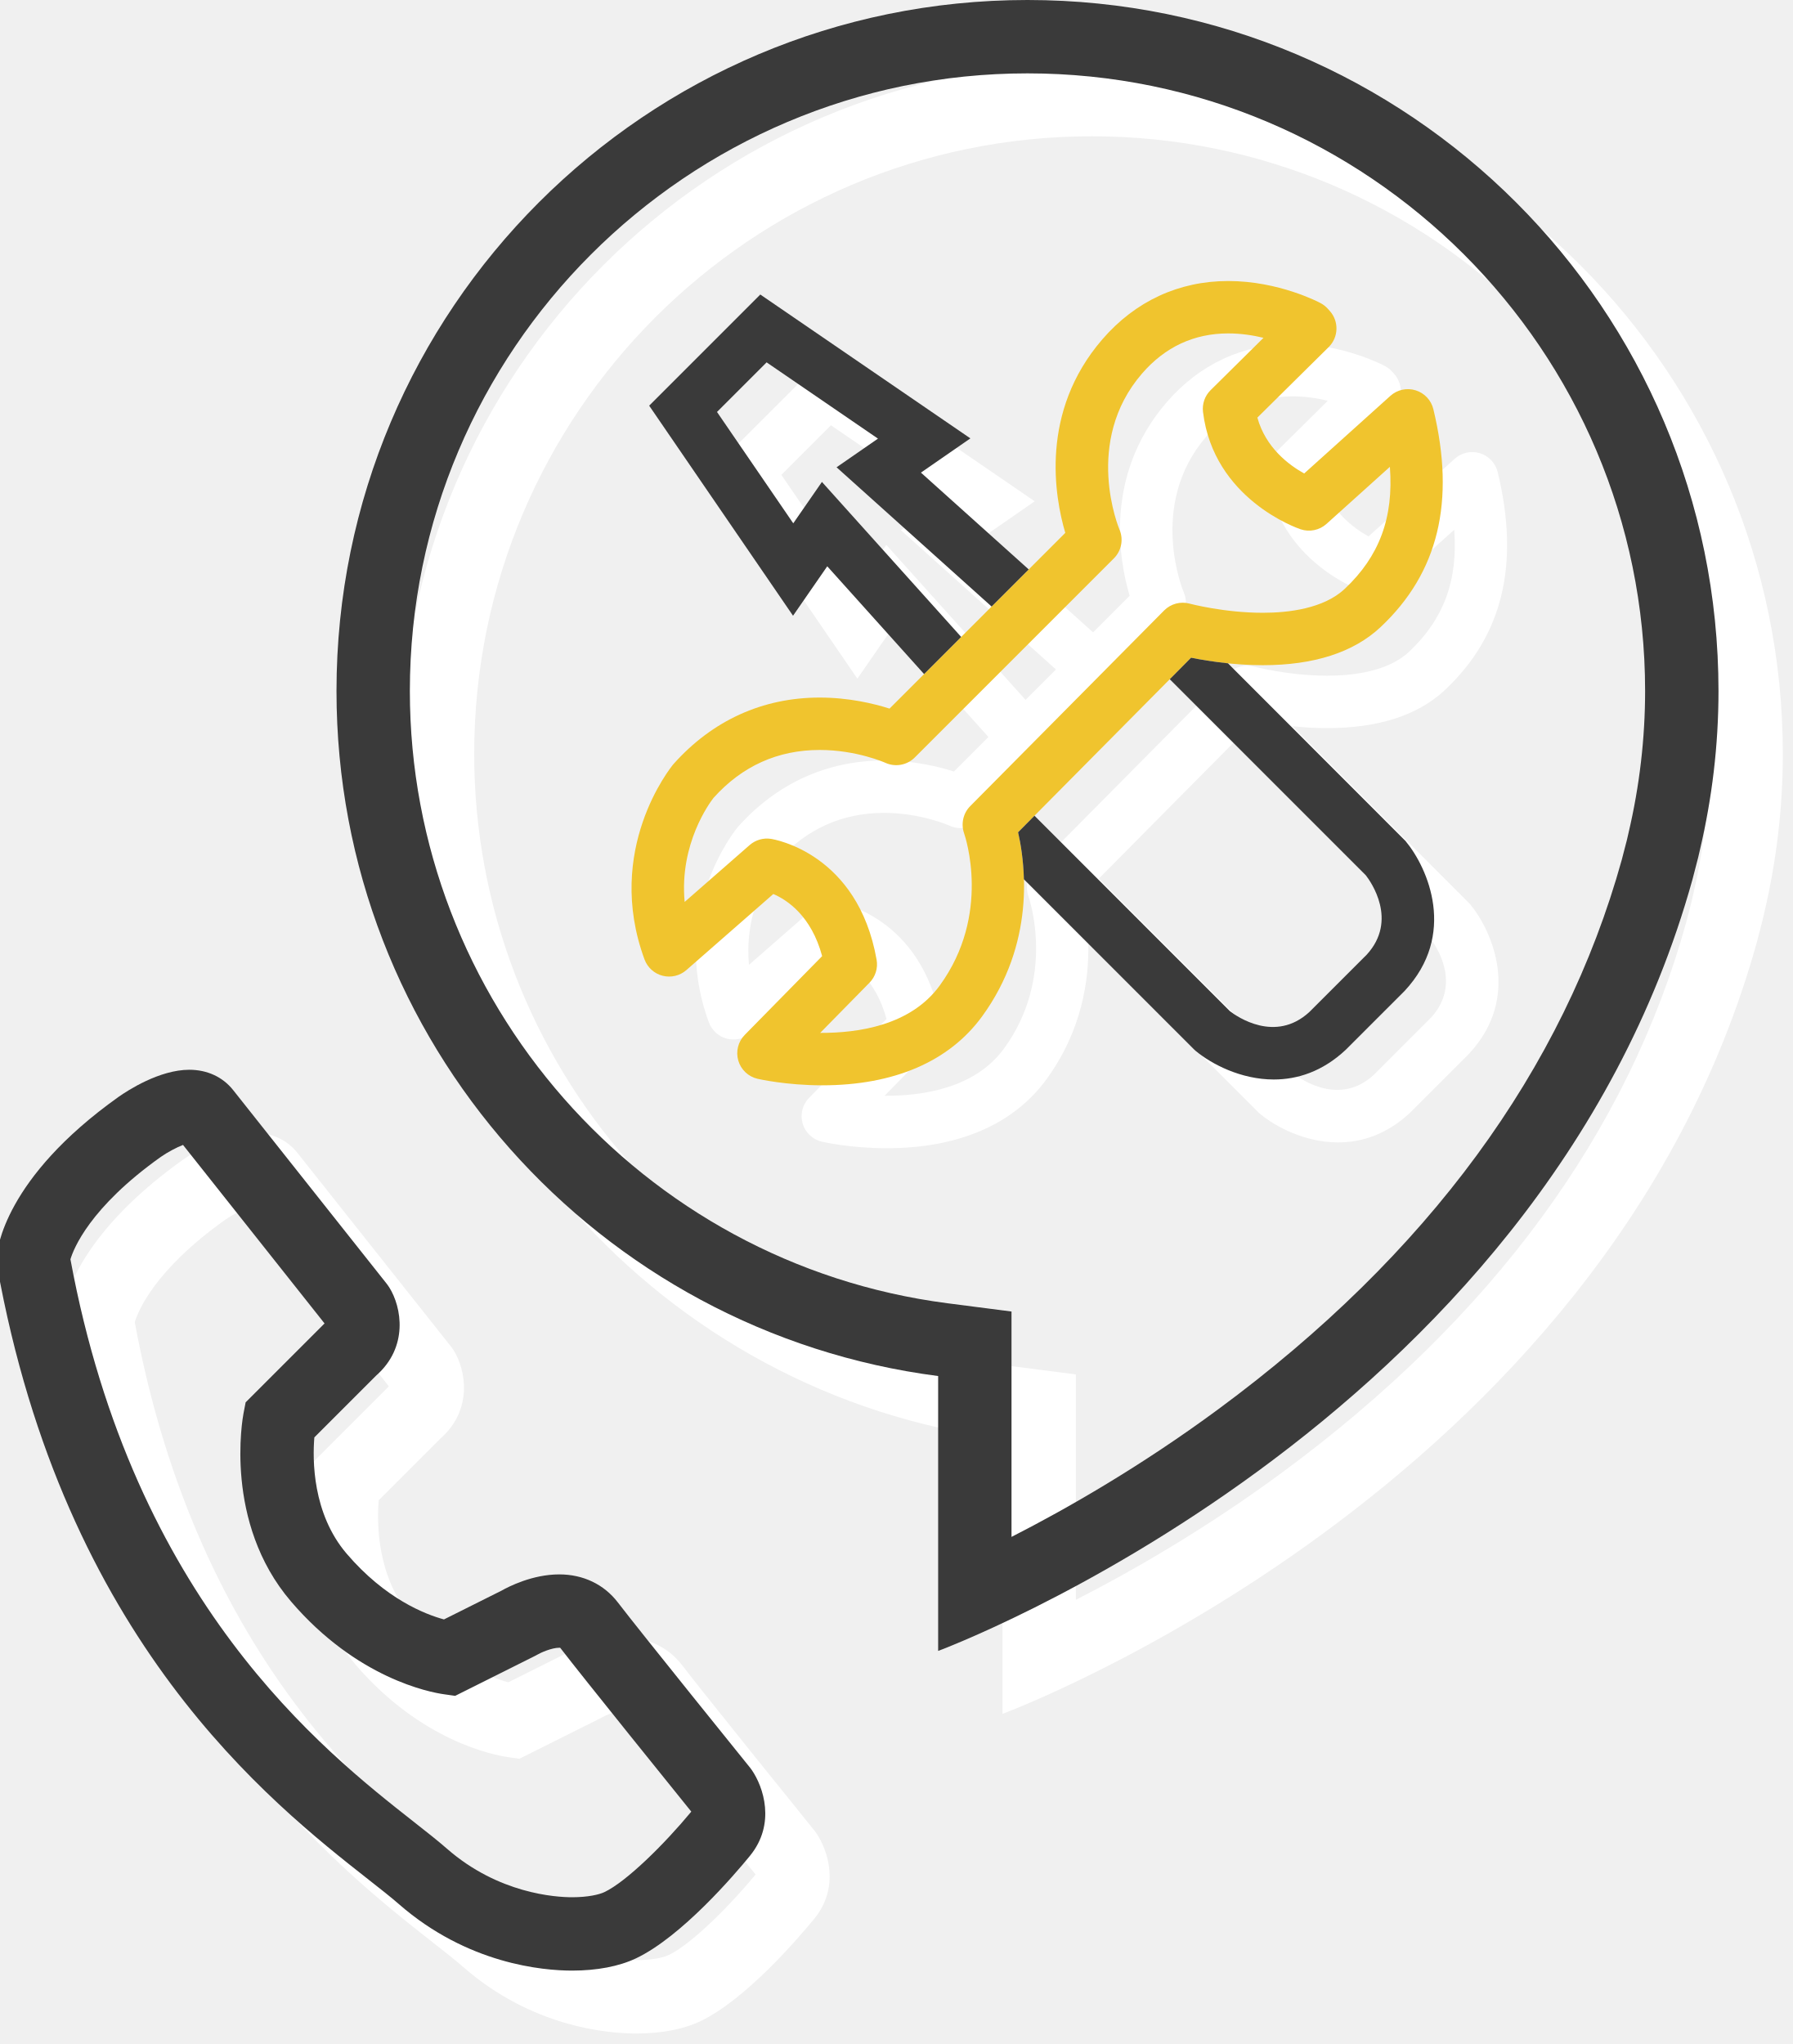
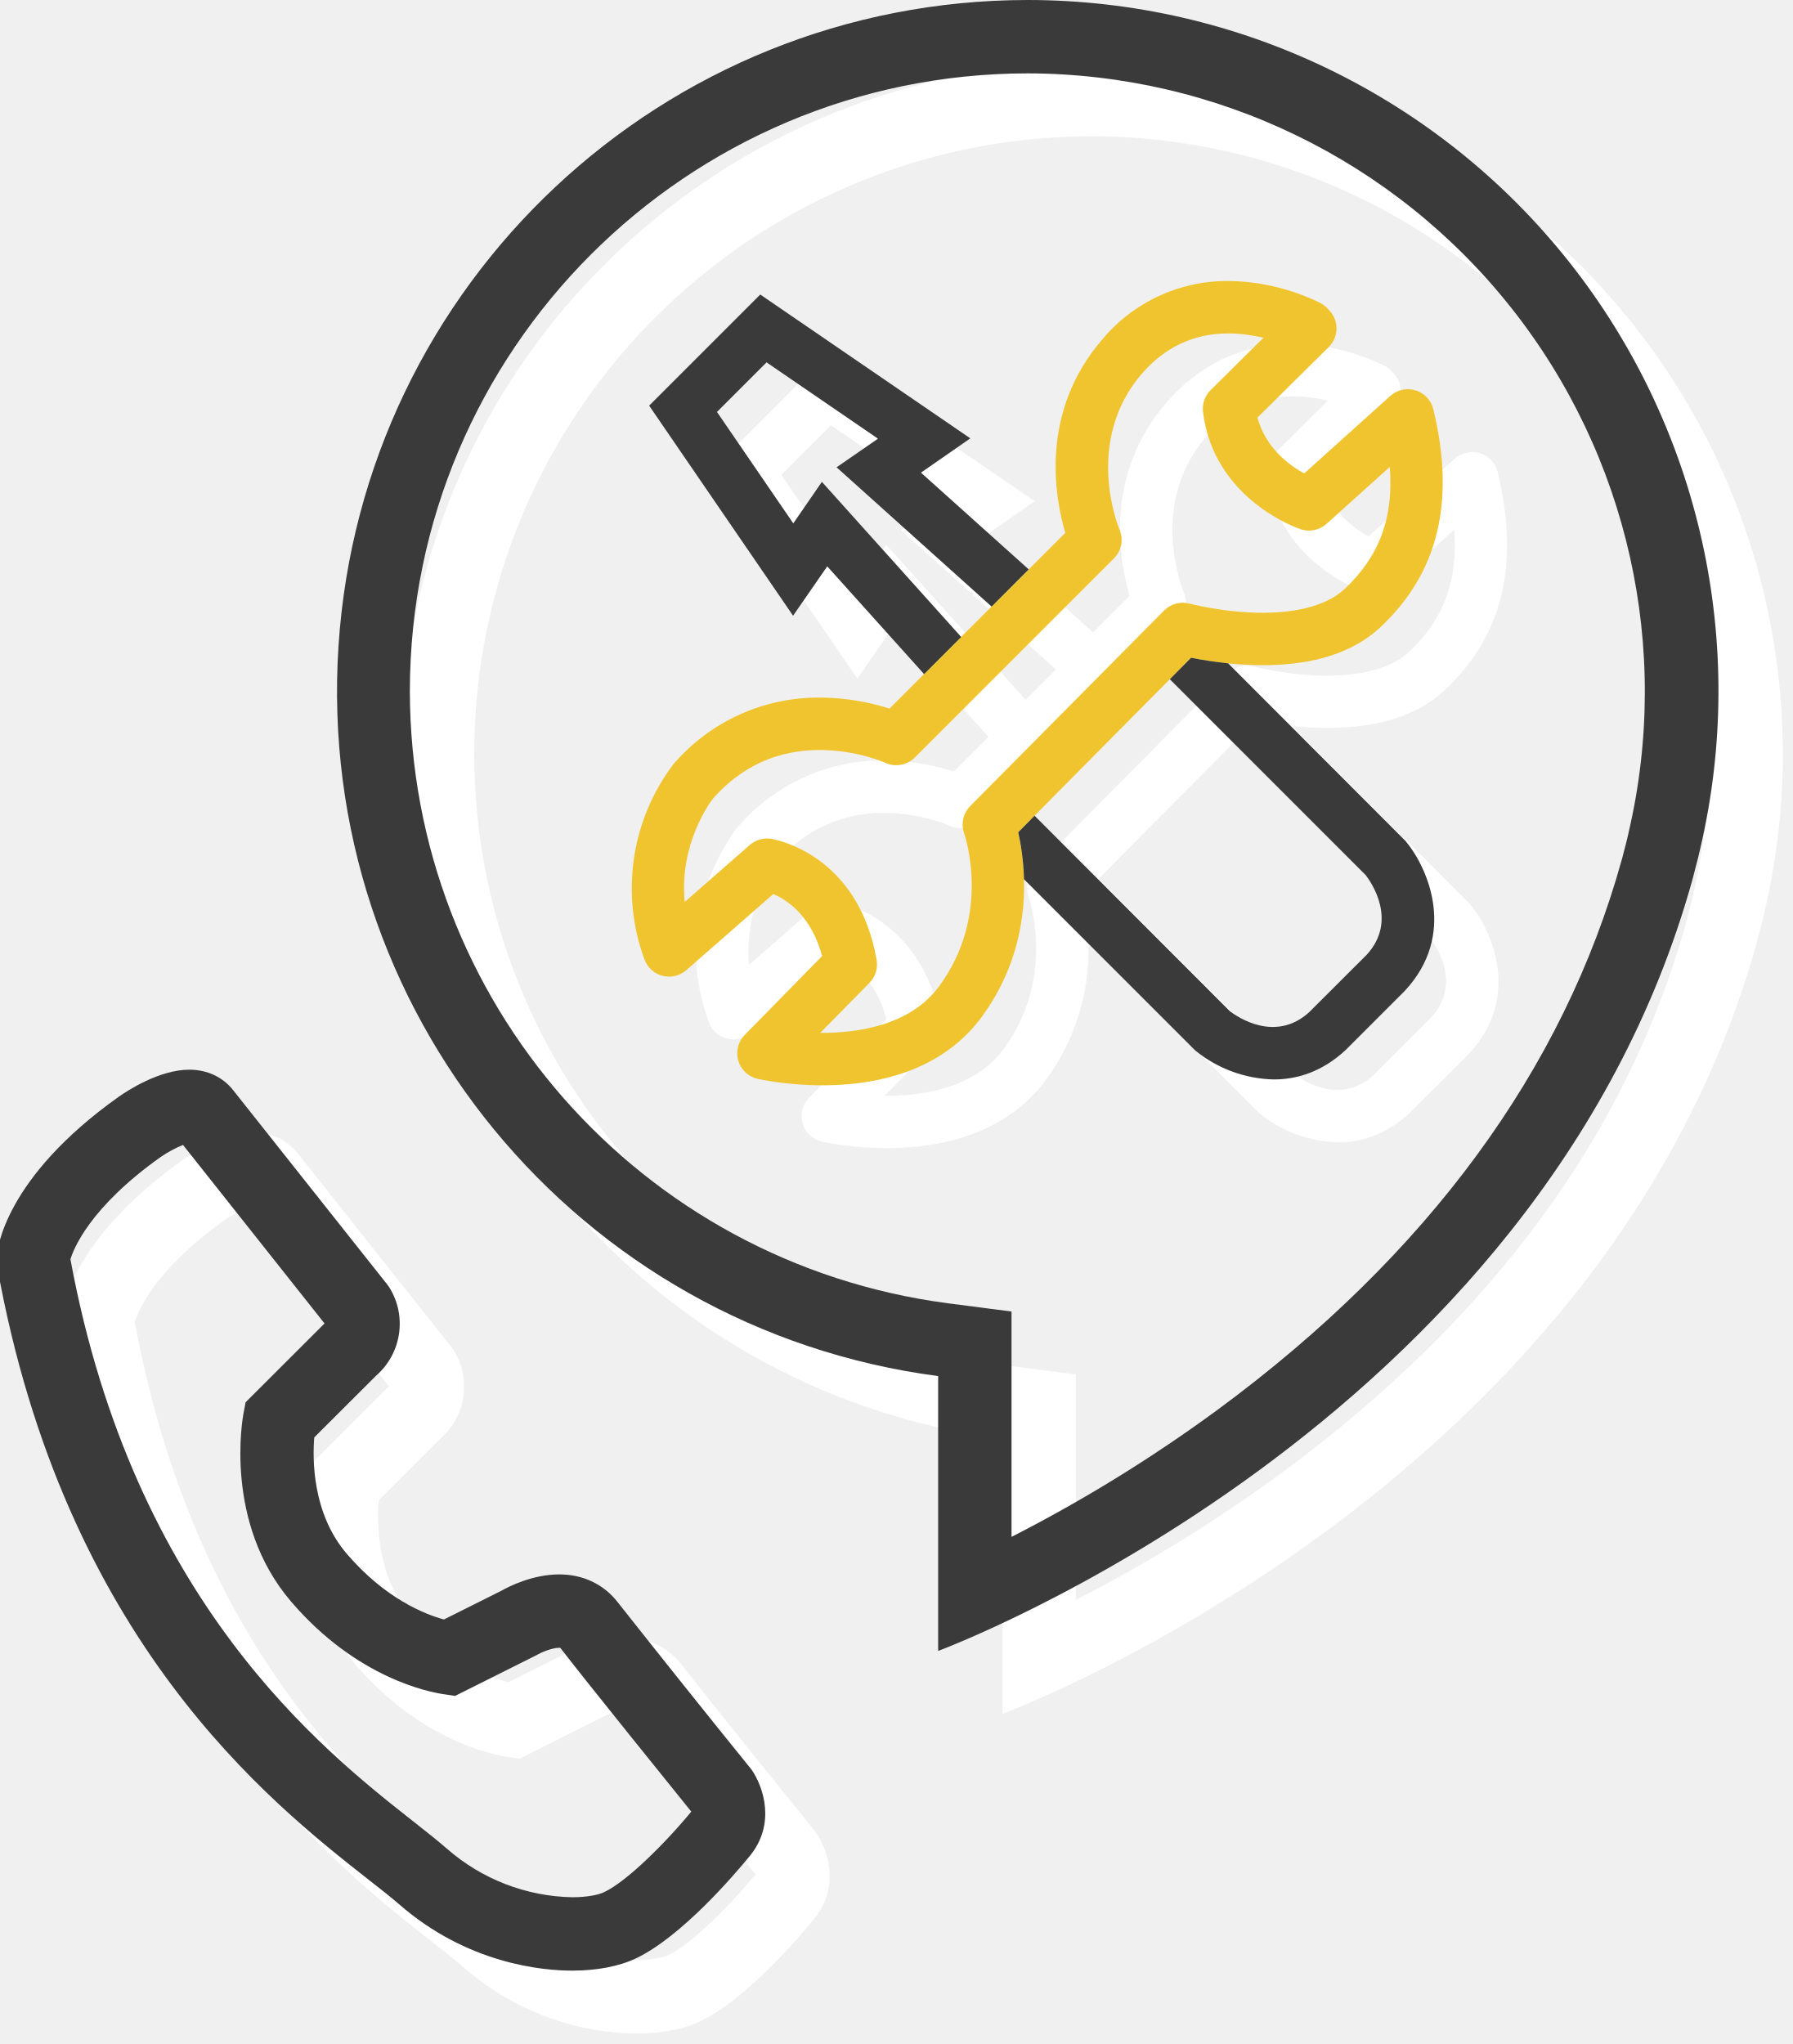
- <svg xmlns="http://www.w3.org/2000/svg" width="171" height="195" viewBox="0 0 171 195" fill="none">
-   <g clip-path="url(#clip0_11337_1220)">
-     <path d="M77.694 174.636C77.59 174.506 67.199 161.64 65.085 158.876C63.764 157.149 61.778 156.198 59.492 156.198C56.932 156.198 54.656 157.368 53.98 157.751L48.494 160.494C46.721 160.015 42.907 158.544 39.214 154.226C35.93 150.387 35.953 145.24 36.128 143.127L42.021 137.234C45.114 134.517 44.473 130.718 43.267 128.803L43.048 128.492C43.048 128.492 30.186 112.271 28.382 109.994C27.393 108.745 25.907 108.056 24.198 108.056C21.349 108.056 18.319 110.031 17.442 110.648C6.557 118.397 5.856 125.21 5.811 125.961L5.787 126.375L5.861 126.784C12.273 162.51 31.887 177.921 41.314 185.327C42.462 186.228 43.454 187.008 44.168 187.633C50.731 193.38 57.93 194 60.721 194C63.096 193.999 65.201 193.595 66.81 192.829C71.176 190.751 76.235 184.819 77.682 183.051C80.183 179.992 78.965 176.452 77.85 174.843L77.694 174.636ZM63.801 186.509C63.302 186.746 62.231 187 60.72 187C59.16 187 53.688 186.666 48.776 182.368C47.922 181.621 46.863 180.789 45.637 179.825C36.943 172.995 18.908 158.824 12.857 126.141C13.146 125.162 14.686 121.203 21.477 116.37C22.129 115.917 22.985 115.466 23.596 115.228C26.427 118.8 35.006 129.62 37.098 132.258L29.57 139.785L29.367 140.84C29.286 141.262 27.456 151.249 33.894 158.777C40.18 166.126 47.144 167.444 48.477 167.633L49.559 167.787L57.203 163.964L57.421 163.846C57.702 163.679 58.756 163.198 59.492 163.198C59.528 163.198 59.557 163.199 59.58 163.201C61.729 166.001 70.685 177.098 72.08 178.825C72.081 178.829 72.082 178.832 72.084 178.835C69.522 181.93 65.911 185.504 63.801 186.509Z" fill="white" />
-     <path d="M137.85 65.824C143.362 60.647 145.006 53.849 142.883 45.041C142.676 44.185 142.035 43.5 141.194 43.239C140.352 42.977 139.434 43.179 138.78 43.769L130.559 51.172C129.121 50.377 126.883 48.721 126.094 45.842L132.897 39.113C133.844 38.175 133.889 36.66 133.001 35.667L132.815 35.46C132.622 35.244 132.393 35.064 132.137 34.927C131.977 34.841 128.149 32.811 123.313 32.811C118.604 32.811 114.454 34.732 111.311 38.367C105.311 45.305 106.754 53.409 107.768 56.838L104.28 60.326L93.996 51.09L98.713 47.824L78.671 34.1L68.07 44.703L81.794 64.744L85.06 60.027L94.297 70.309L91.002 73.603C89.502 73.125 87.119 72.551 84.339 72.551C78.91 72.551 74.103 74.725 70.377 78.91C70.106 79.239 63.778 87.075 67.626 97.531C67.91 98.304 68.557 98.887 69.355 99.091C70.151 99.294 71 99.092 71.619 98.55L79.914 91.291C81.237 91.858 83.536 93.371 84.573 97.216L77.189 104.732C76.555 105.377 76.319 106.314 76.572 107.182C76.825 108.05 77.526 108.714 78.407 108.919C78.517 108.944 81.131 109.542 84.582 109.542C91.422 109.542 96.694 107.271 99.827 102.975C103.19 98.362 103.921 93.542 103.821 89.887L120.038 106.104L120.21 106.262C121.731 107.522 124.528 108.987 127.661 108.987C129.888 108.987 132.286 108.246 134.513 106.163L140.031 100.647L140.133 100.543C145.145 95.185 142.391 88.845 140.233 86.241L123.288 69.282C124.315 69.388 125.436 69.463 126.61 69.463C131.498 69.462 135.279 68.238 137.85 65.824ZM84.551 51.978L81.817 55.927L74.541 45.302L79.272 40.57L89.897 47.846L85.947 50.58L100.739 63.866L96.645 67.959L97.836 66.767L84.551 51.978ZM98.113 85.502C98.222 85.815 100.728 93.248 95.785 100.029C93.015 103.827 88.037 104.555 84.385 104.541L89.088 99.754C89.654 99.178 89.908 98.363 89.768 97.567C87.977 87.42 80.023 86.083 79.685 86.031C78.956 85.921 78.214 86.135 77.658 86.62L71.454 92.048C70.932 86.488 73.867 82.559 74.213 82.116C76.934 79.086 80.34 77.55 84.338 77.55C87.853 77.55 90.569 78.761 90.587 78.77C91.54 79.209 92.663 79.011 93.405 78.269L112.405 59.269C113.13 58.545 113.339 57.453 112.932 56.513C112.897 56.43 109.438 48.173 115.09 41.637C117.285 39.098 120.051 37.811 123.311 37.811C124.541 37.811 125.694 37.994 126.676 38.232L121.629 43.225C121.078 43.769 120.811 44.537 120.904 45.305C121.916 53.605 129.873 56.382 130.211 56.496C131.066 56.784 132.012 56.59 132.684 55.985L138.733 50.538C139.106 55.402 137.713 59.092 134.424 62.18C132.416 64.067 129.065 64.463 126.606 64.463C122.917 64.463 119.655 63.598 119.624 63.59C118.759 63.354 117.829 63.604 117.194 64.243L98.694 82.91C98.023 83.587 97.801 84.6 98.113 85.502ZM103.615 87.344C103.615 87.347 103.615 87.349 103.615 87.352C103.615 87.349 103.615 87.347 103.615 87.344ZM103.434 86.223C103.444 86.275 103.454 86.327 103.463 86.381C103.453 86.329 103.443 86.274 103.434 86.223ZM136.525 97.079L131.046 102.555C127.798 105.535 124.146 102.987 123.47 102.468L104.827 83.823L119.768 68.748L117.733 70.801L136.44 89.507C136.9 90.099 139.537 93.794 136.525 97.079ZM121.316 69.025C121.324 69.026 121.332 69.027 121.339 69.029C121.332 69.027 121.324 69.026 121.316 69.025ZM120.473 68.882C120.493 68.886 120.518 68.89 120.539 68.894C120.516 68.89 120.494 68.886 120.473 68.882Z" fill="white" />
-     <path d="M104.162 6.002C67.754 6.002 38.24 35.516 38.24 71.924C38.24 105.441 63.26 133.096 95.638 137.278V163.502C95.638 163.502 153.077 142.259 167.607 89.88C167.685 89.597 167.746 89.342 167.818 89.068C167.931 88.644 168.043 88.218 168.148 87.791C168.212 87.528 168.267 87.277 168.326 87.022C169.463 82.171 170.084 77.121 170.084 71.924C170.084 35.516 140.57 6.002 104.162 6.002ZM161.51 85.424L161.504 85.451L161.498 85.478L161.469 85.608C161.43 85.778 161.393 85.947 161.35 86.123C161.256 86.499 161.159 86.874 161.049 87.284L160.945 87.684C160.92 87.792 160.892 87.9 160.863 88.008C155.299 108.064 142.343 125.708 122.357 140.45C114.984 145.888 107.949 149.914 102.638 152.625V137.277V131.123L96.534 130.335C67.291 126.558 45.239 101.446 45.239 71.923C45.239 39.433 71.671 13.001 104.161 13.001C136.649 13.001 163.083 39.433 163.083 71.923C163.084 76.432 162.555 80.974 161.51 85.424Z" fill="white" />
-     <path d="M54.583 187.998C51.792 187.998 44.594 187.378 38.029 181.634C37.315 181.009 36.323 180.23 35.175 179.328C25.749 171.922 6.134 156.511 -0.278 120.785L-0.352 120.376L-0.328 119.962C-0.284 119.21 0.418 112.398 11.303 104.649C12.18 104.032 15.21 102.057 18.059 102.057C19.767 102.057 21.253 102.745 22.243 103.995C24.047 106.272 36.909 122.493 36.909 122.493L37.128 122.804C38.334 124.719 38.975 128.518 35.882 131.235L29.989 137.128C29.814 139.24 29.791 144.388 33.075 148.227C36.767 152.544 40.582 154.016 42.355 154.495L47.841 151.752C48.517 151.369 50.793 150.199 53.353 150.199C55.639 150.199 57.625 151.15 58.946 152.877C61.06 155.641 71.45 168.507 71.555 168.637L71.71 168.844C72.825 170.453 74.043 173.993 71.542 177.052C70.095 178.821 65.037 184.752 60.67 186.83C59.063 187.593 56.958 187.997 54.583 187.998ZM6.72 120.14C12.771 152.823 30.806 166.994 39.5 173.824C40.726 174.788 41.785 175.62 42.639 176.367C47.551 180.665 53.023 180.999 54.583 180.999C56.094 180.999 57.165 180.745 57.664 180.508C59.774 179.503 63.386 175.929 65.948 172.834C65.947 172.831 65.945 172.828 65.944 172.824C64.55 171.097 55.593 160 53.444 157.2C53.421 157.198 53.391 157.197 53.356 157.197C52.62 157.197 51.566 157.678 51.285 157.845L51.067 157.963L43.423 161.786L42.341 161.632C41.008 161.443 34.044 160.124 27.758 152.776C21.32 145.249 23.15 135.261 23.231 134.839L23.434 133.784L30.962 126.257C28.87 123.618 20.291 112.799 17.46 109.227C16.849 109.464 15.993 109.915 15.341 110.369C8.548 115.202 7.008 119.161 6.72 120.14Z" fill="#3A3A3A" />
-     <path d="M78.443 103.54C74.991 103.54 72.378 102.942 72.268 102.917C71.387 102.712 70.685 102.048 70.433 101.18C70.181 100.312 70.416 99.374 71.05 98.73L78.434 91.214C77.397 87.369 75.098 85.857 73.775 85.289L65.48 92.548C64.86 93.09 64.012 93.292 63.216 93.089C62.418 92.886 61.772 92.302 61.487 91.53C57.639 81.073 63.967 73.237 64.238 72.908C67.964 68.723 72.771 66.549 78.2 66.549C80.98 66.549 83.362 67.123 84.863 67.601L101.629 50.836C100.616 47.406 99.172 39.302 105.172 32.365C108.315 28.731 112.465 26.809 117.174 26.809C122.011 26.809 125.838 28.838 125.999 28.925C126.254 29.062 126.483 29.242 126.676 29.458L126.862 29.665C127.752 30.658 127.707 32.173 126.758 33.111L119.955 39.84C120.744 42.719 122.983 44.375 124.42 45.17L132.642 37.767C133.296 37.177 134.214 36.975 135.055 37.237C135.897 37.498 136.538 38.182 136.745 39.039C138.868 47.848 137.223 54.645 131.712 59.822C129.142 62.236 125.359 63.46 120.47 63.46C117.681 63.46 115.146 63.053 113.631 62.746L97.127 79.399C97.856 82.58 98.758 90.019 93.688 96.973C90.555 101.269 85.283 103.54 78.443 103.54ZM78.247 98.539C81.898 98.554 86.878 97.825 89.647 94.027C94.591 87.246 92.085 79.813 91.976 79.5C91.663 78.598 91.885 77.585 92.558 76.907L111.058 58.24C111.692 57.601 112.622 57.351 113.488 57.587C113.518 57.595 116.781 58.46 120.47 58.46C122.928 58.46 126.281 58.064 128.288 56.177C131.576 53.089 132.969 49.399 132.597 44.535L126.548 49.982C125.876 50.586 124.931 50.781 124.075 50.493C123.737 50.379 115.78 47.602 114.768 39.302C114.674 38.534 114.941 37.766 115.492 37.222L120.539 32.229C119.558 31.991 118.404 31.808 117.174 31.808C113.915 31.808 111.15 33.096 108.953 35.634C103.302 42.17 106.761 50.427 106.796 50.51C107.201 51.45 106.992 52.543 106.268 53.266L87.268 72.266C86.527 73.008 85.403 73.206 84.451 72.767C84.433 72.759 81.716 71.547 78.201 71.547C74.203 71.547 70.797 73.083 68.076 76.113C67.729 76.555 64.794 80.485 65.317 86.045L71.521 80.617C72.077 80.131 72.819 79.917 73.548 80.028C73.885 80.08 81.839 81.417 83.63 91.564C83.771 92.36 83.518 93.174 82.951 93.751L78.247 98.539Z" fill="#F0C42E" />
-     <path d="M78.921 54.025L88.158 64.307L91.698 60.766L78.413 45.976L75.678 49.925L68.402 39.301L73.134 34.569L83.759 41.845L79.809 44.579L94.6 57.865L98.141 54.324L87.858 45.088L92.575 41.822L72.533 28.098L61.932 38.701L75.656 58.742L78.921 54.025Z" fill="#3A3A3A" />
-     <path d="M117.147 63.28C115.734 63.134 114.507 62.924 113.63 62.746L111.596 64.799L130.302 83.505C130.762 84.097 133.399 87.792 130.386 91.077L124.908 96.553C121.66 99.533 118.007 96.985 117.332 96.466L98.69 77.821L97.127 79.399C97.372 80.469 97.632 82.029 97.682 83.884L113.899 100.102L114.072 100.26C115.593 101.52 118.39 102.985 121.522 102.985C123.75 102.985 126.147 102.244 128.375 100.161L133.893 94.645L133.995 94.542C139.007 89.184 136.252 82.843 134.094 80.239L117.147 63.28Z" fill="#3A3A3A" />
-     <path d="M98.023 7C130.512 7 156.945 33.432 156.945 65.922C156.945 70.43 156.416 74.972 155.372 79.422L155.366 79.449L155.359 79.476L155.33 79.606C155.292 79.776 155.254 79.945 155.212 80.121C155.118 80.497 155.021 80.872 154.91 81.282L154.807 81.682C154.781 81.79 154.753 81.898 154.724 82.006C149.16 102.062 136.204 119.706 116.218 134.448C108.845 139.886 101.81 143.912 96.499 146.623V131.275V125.121L90.395 124.333C61.152 120.556 39.101 95.444 39.101 65.921C39.102 33.432 65.534 7 98.023 7ZM98.023 0C61.616 0 32.102 29.514 32.102 65.922C32.102 99.439 57.122 127.094 89.5 131.276V157.5C89.5 157.5 146.939 136.257 161.47 83.878C161.548 83.595 161.608 83.34 161.68 83.066C161.794 82.642 161.905 82.216 162.011 81.789C162.074 81.526 162.13 81.275 162.188 81.02C163.326 76.169 163.946 71.119 163.946 65.922C163.945 29.514 134.432 0 98.023 0Z" fill="#3A3A3A" />
+ <svg xmlns="http://www.w3.org/2000/svg" width="171" height="195" fill="none">
+   <g clip-path="url(#a)">
+     <path d="M77.7 174.64c-.11-.13-10.5-13-12.61-15.76a6.86 6.86 0 0 0-5.6-2.68c-2.56 0-4.83 1.17-5.51 1.55l-5.49 2.74c-1.77-.48-5.58-1.95-9.28-6.26-3.28-3.84-3.26-8.99-3.08-11.1l5.9-5.9a6.56 6.56 0 0 0 1.24-8.43l-.22-.3L28.38 110a5.2 5.2 0 0 0-4.18-1.94c-2.85 0-5.88 1.97-6.76 2.59C6.56 118.4 5.86 125.2 5.81 125.96l-.02.42.07.4c6.41 35.73 26.03 51.14 35.45 58.55 1.15.9 2.14 1.68 2.86 2.3A25.53 25.53 0 0 0 60.72 194c2.38 0 4.48-.4 6.09-1.17 4.37-2.08 9.43-8.01 10.87-9.78 2.5-3.06 1.29-6.6.17-8.2l-.16-.21ZM63.8 186.5c-.5.24-1.57.49-3.08.49a18.7 18.7 0 0 1-11.94-4.63c-.86-.75-1.92-1.58-3.14-2.55-8.7-6.82-26.73-21-32.78-53.68.29-.98 1.83-4.94 8.62-9.77.65-.45 1.5-.9 2.12-1.14l13.5 17.03-7.53 7.53-.2 1.05c-.08.42-1.91 10.4 4.52 17.94 6.29 7.35 13.25 8.66 14.59 8.85l1.08.16 7.64-3.83.22-.11a5.28 5.28 0 0 1 2.16-.65 1632.26 1632.26 0 0 0 12.5 15.64c-2.56 3.09-6.17 6.66-8.28 7.67ZM137.85 65.82c5.51-5.17 7.16-11.97 5.03-20.78a2.5 2.5 0 0 0-4.1-1.27l-8.22 7.4c-1.44-.8-3.68-2.45-4.47-5.33l6.8-6.73c.95-.94 1-2.45.11-3.44l-.19-.21c-.19-.22-.42-.4-.67-.53a20.4 20.4 0 0 0-8.83-2.12c-4.7 0-8.86 1.92-12 5.56-6 6.94-4.56 15.04-3.54 18.47l-3.49 3.49L94 51.09l4.71-3.27L78.67 34.1l-10.6 10.6 13.72 20.04 3.27-4.71L94.3 70.3 91 73.6a22.31 22.31 0 0 0-6.66-1.06 18.22 18.22 0 0 0-13.96 6.36c-.27.33-6.6 8.17-2.75 18.62a2.5 2.5 0 0 0 3.99 1.02l8.3-7.26c1.32.57 3.62 2.08 4.65 5.93l-7.38 7.51a2.5 2.5 0 0 0 1.22 4.19c.1.02 2.72.62 6.17.62 6.84 0 12.11-2.27 15.25-6.57a20.93 20.93 0 0 0 4-13.08l16.2 16.21.18.16a12.28 12.28 0 0 0 7.45 2.73c2.23 0 4.63-.74 6.85-2.83l5.52-5.51.1-.1c5.02-5.36 2.26-11.7.1-14.3L123.3 69.27c1.02.1 2.15.18 3.32.18 4.89 0 8.67-1.22 11.24-3.64Zm-53.3-13.84-2.73 3.95-7.28-10.63 4.73-4.73 10.63 7.28-3.95 2.73 14.79 13.29-4.1 4.09 1.2-1.2-13.29-14.78ZM98.11 85.5c.11.31 2.62 7.75-2.32 14.53-2.77 3.8-7.75 4.53-11.4 4.51l4.7-4.79c.56-.57.82-1.39.68-2.18-1.8-10.15-9.75-11.49-10.08-11.54-.73-.1-1.48.1-2.03.59l-6.2 5.43a14.7 14.7 0 0 1 2.75-9.93 13.13 13.13 0 0 1 10.13-4.57c3.51 0 6.23 1.21 6.25 1.22a2.5 2.5 0 0 0 2.82-.5l19-19a2.5 2.5 0 0 0 .52-2.76c-.03-.08-3.5-8.34 2.16-14.87a10.48 10.48 0 0 1 8.22-3.83c1.23 0 2.38.18 3.37.42l-5.05 5a2.5 2.5 0 0 0-.73 2.08c1.02 8.3 8.97 11.07 9.31 11.19.86.28 1.8.09 2.47-.52l6.05-5.44c.38 4.86-1.02 8.55-4.3 11.64-2.01 1.89-5.37 2.28-7.82 2.28-3.7 0-6.95-.86-6.99-.87a2.5 2.5 0 0 0-2.43.65L98.7 82.91c-.67.68-.89 1.69-.58 2.6Zm5.5 1.84v.01Zm-.18-1.12Zm33.1 10.86-5.48 5.48c-3.25 2.97-6.9.43-7.58-.1l-18.64-18.64 14.94-15.07-2.04 2.05 18.71 18.7c.46.6 3.1 4.3.09 7.58Zm-15.21-28.05Zm-.85-.15.07.01h-.07Z" fill="#fff" />
+     <path d="M104.16 6a65.92 65.92 0 0 0-8.52 131.28v26.22s57.44-21.24 71.97-73.62l.2-.81.34-1.28.18-.77A65.92 65.92 0 0 0 104.17 6Zm57.35 79.42v.03l-.01.03-.03.13-.12.51-.3 1.16-.1.4-.09.33c-5.56 20.05-18.52 37.7-38.5 52.44a143.41 143.41 0 0 1-19.72 12.18V131.12l-6.1-.78a59 59 0 0 1-51.3-58.42A58.99 58.99 0 0 1 104.16 13a58.99 58.99 0 0 1 57.35 72.42Z" fill="#fff" />
+     <path d="M54.58 188c-2.79 0-9.99-.62-16.55-6.37-.72-.62-1.7-1.4-2.86-2.3-9.42-7.4-29.04-22.82-35.45-58.55l-.07-.4.02-.42c.05-.75.75-7.56 11.63-15.31.88-.62 3.91-2.6 6.76-2.6 1.7 0 3.2.7 4.18 1.95l14.67 18.5.22.3a6.56 6.56 0 0 1-1.25 8.44l-5.9 5.89c-.17 2.11-.19 7.26 3.1 11.1 3.69 4.31 7.5 5.79 9.27 6.27l5.5-2.75c.67-.38 2.94-1.55 5.5-1.55 2.29 0 4.27.95 5.6 2.68a1741.1 1741.1 0 0 0 12.6 15.76l.16.2c1.11 1.61 2.33 5.15-.17 8.21-1.45 1.77-6.5 7.7-10.87 9.78-1.6.76-3.71 1.17-6.09 1.17ZM6.72 120.14c6.05 32.68 24.09 46.85 32.78 53.68 1.23.97 2.28 1.8 3.14 2.55A18.7 18.7 0 0 0 54.58 181c1.51 0 2.59-.25 3.08-.5 2.11-1 5.73-4.57 8.29-7.67-1.4-1.73-10.36-12.83-12.5-15.63h-.1c-.73 0-1.78.48-2.07.65l-.21.11-7.65 3.83-1.08-.16c-1.33-.19-8.3-1.5-14.58-8.85-6.44-7.53-4.61-17.52-4.53-17.94l.2-1.06 7.53-7.52-13.5-17.03c-.61.23-1.47.69-2.12 1.14-6.8 4.83-8.33 8.8-8.62 9.77Z" fill="#3A3A3A" />
+     <path d="M78.44 103.54c-3.45 0-6.06-.6-6.17-.62a2.5 2.5 0 0 1-1.22-4.19l7.38-7.52c-1.03-3.84-3.33-5.35-4.66-5.92l-8.29 7.26a2.5 2.5 0 0 1-4-1.02 19.63 19.63 0 0 1 2.76-18.62 18.22 18.22 0 0 1 13.96-6.36c2.78 0 5.16.57 6.66 1.05l16.77-16.76c-1.01-3.43-2.46-11.54 3.54-18.47a15.48 15.48 0 0 1 12-5.56c4.84 0 8.67 2.03 8.83 2.12.25.13.48.31.68.53l.18.2c.9 1 .85 2.51-.1 3.45l-6.8 6.73c.78 2.88 3.02 4.54 4.46 5.33l8.22-7.4a2.5 2.5 0 0 1 4.1 1.27c2.13 8.8.48 15.6-5.03 20.78-2.57 2.42-6.35 3.64-11.24 3.64-2.79 0-5.32-.4-6.84-.71L97.13 79.4c.73 3.18 1.63 10.62-3.44 17.57-3.13 4.3-8.4 6.57-15.25 6.57Zm-.2-5c3.66.01 8.64-.71 11.4-4.51 4.95-6.78 2.44-14.22 2.34-14.53-.32-.9-.1-1.91.58-2.6l18.5-18.66a2.5 2.5 0 0 1 2.43-.65c.03 0 3.3.87 6.98.87 2.46 0 5.81-.4 7.82-2.28 3.29-3.1 4.68-6.78 4.3-11.64l-6.04 5.44c-.67.6-1.62.8-2.47.51-.34-.11-8.3-2.89-9.31-11.19a2.5 2.5 0 0 1 .72-2.08l5.05-5c-.98-.23-2.14-.41-3.37-.41-3.25 0-6.02 1.29-8.22 3.82-5.65 6.54-2.19 14.8-2.15 14.88.4.94.2 2.03-.53 2.76l-19 19a2.5 2.5 0 0 1-2.82.5c-.02-.01-2.73-1.22-6.25-1.22-4 0-7.4 1.53-10.12 4.56-.35.45-3.29 4.38-2.76 9.94l6.2-5.43a2.5 2.5 0 0 1 2.03-.6c.34.06 8.29 1.4 10.08 11.54a2.5 2.5 0 0 1-.68 2.2l-4.7 4.78Z" fill="#F0C42E" />
+     <path d="m78.92 54.03 9.24 10.28 3.54-3.54-13.29-14.8-2.73 3.96L68.4 39.3l4.73-4.73 10.63 7.28-3.95 2.73L94.6 57.87l3.54-3.55-10.28-9.23 4.71-3.27L72.53 28.1l-10.6 10.6 13.73 20.04 3.26-4.71ZM117.15 63.28a37.19 37.19 0 0 1-3.52-.53l-2.03 2.05 18.7 18.7c.46.6 3.1 4.3.09 7.58l-5.48 5.47c-3.25 2.98-6.9.44-7.58-.08L98.7 77.82l-1.56 1.58c.24 1.07.5 2.63.55 4.48l16.22 16.22.17.16a12.28 12.28 0 0 0 7.45 2.72c2.23 0 4.63-.74 6.86-2.82l5.51-5.51.1-.1c5.02-5.37 2.26-11.7.1-14.31l-16.94-16.96Z" fill="#3A3A3A" />
+     <path d="M98.02 7a58.99 58.99 0 0 1 57.35 72.42v.03l-.01.03-.03.13a36.36 36.36 0 0 1-.42 1.67l-.1.4-.09.33c-5.56 20.05-18.52 37.7-38.5 52.44a143.42 143.42 0 0 1-19.72 12.17v-21.5l-6.1-.79a59 59 0 0 1-51.3-58.4A58.99 58.99 0 0 1 98.02 7Zm0-7a65.92 65.92 0 0 0-8.52 131.28v26.22s57.44-21.24 71.97-73.62l.21-.81.33-1.28.18-.77A65.92 65.92 0 0 0 98.03 0Z" fill="#3A3A3A" />
  </g>
  <defs>
-     <clipPath id="clip0_11337_1220">
-       <rect width="171" height="195" fill="white" />
+     <clipPath id="a">
+       <path fill="#fff" d="M0 0h171v195H0z" />
    </clipPath>
  </defs>
</svg>
